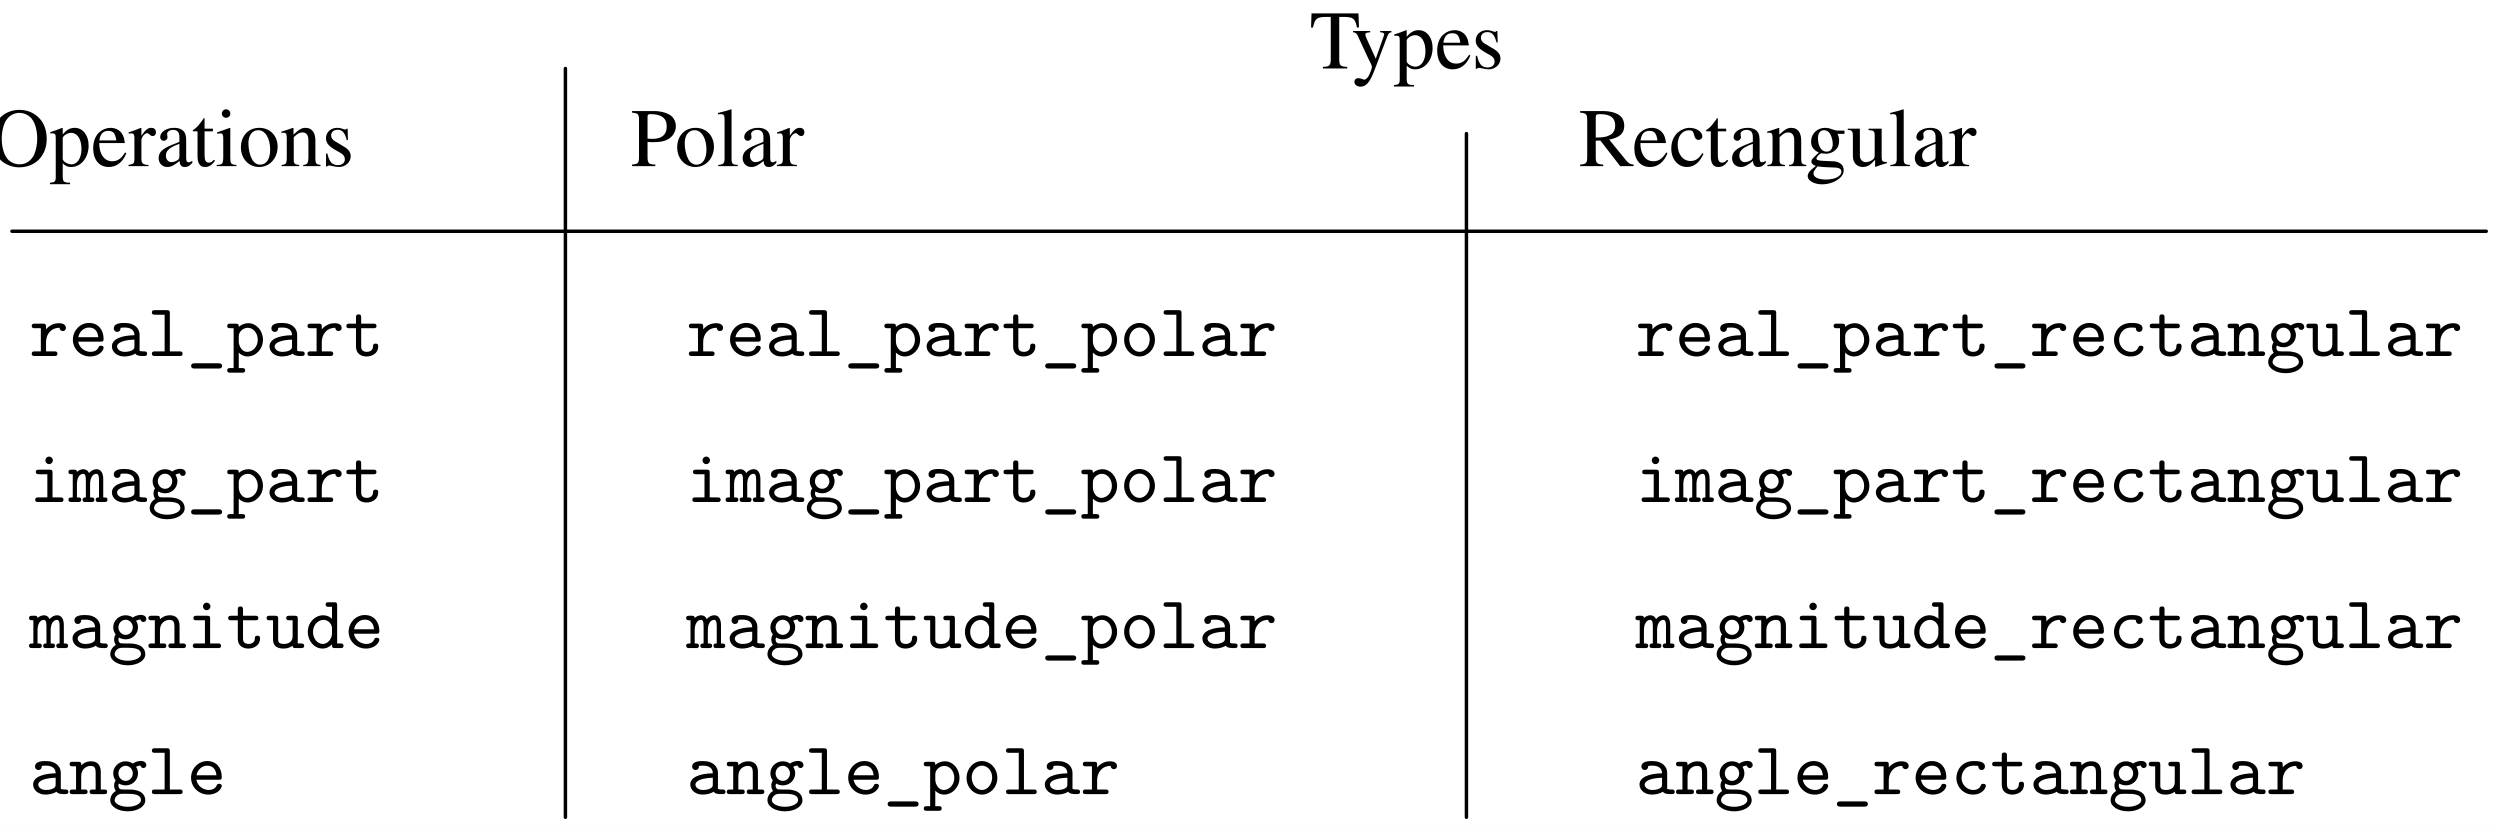
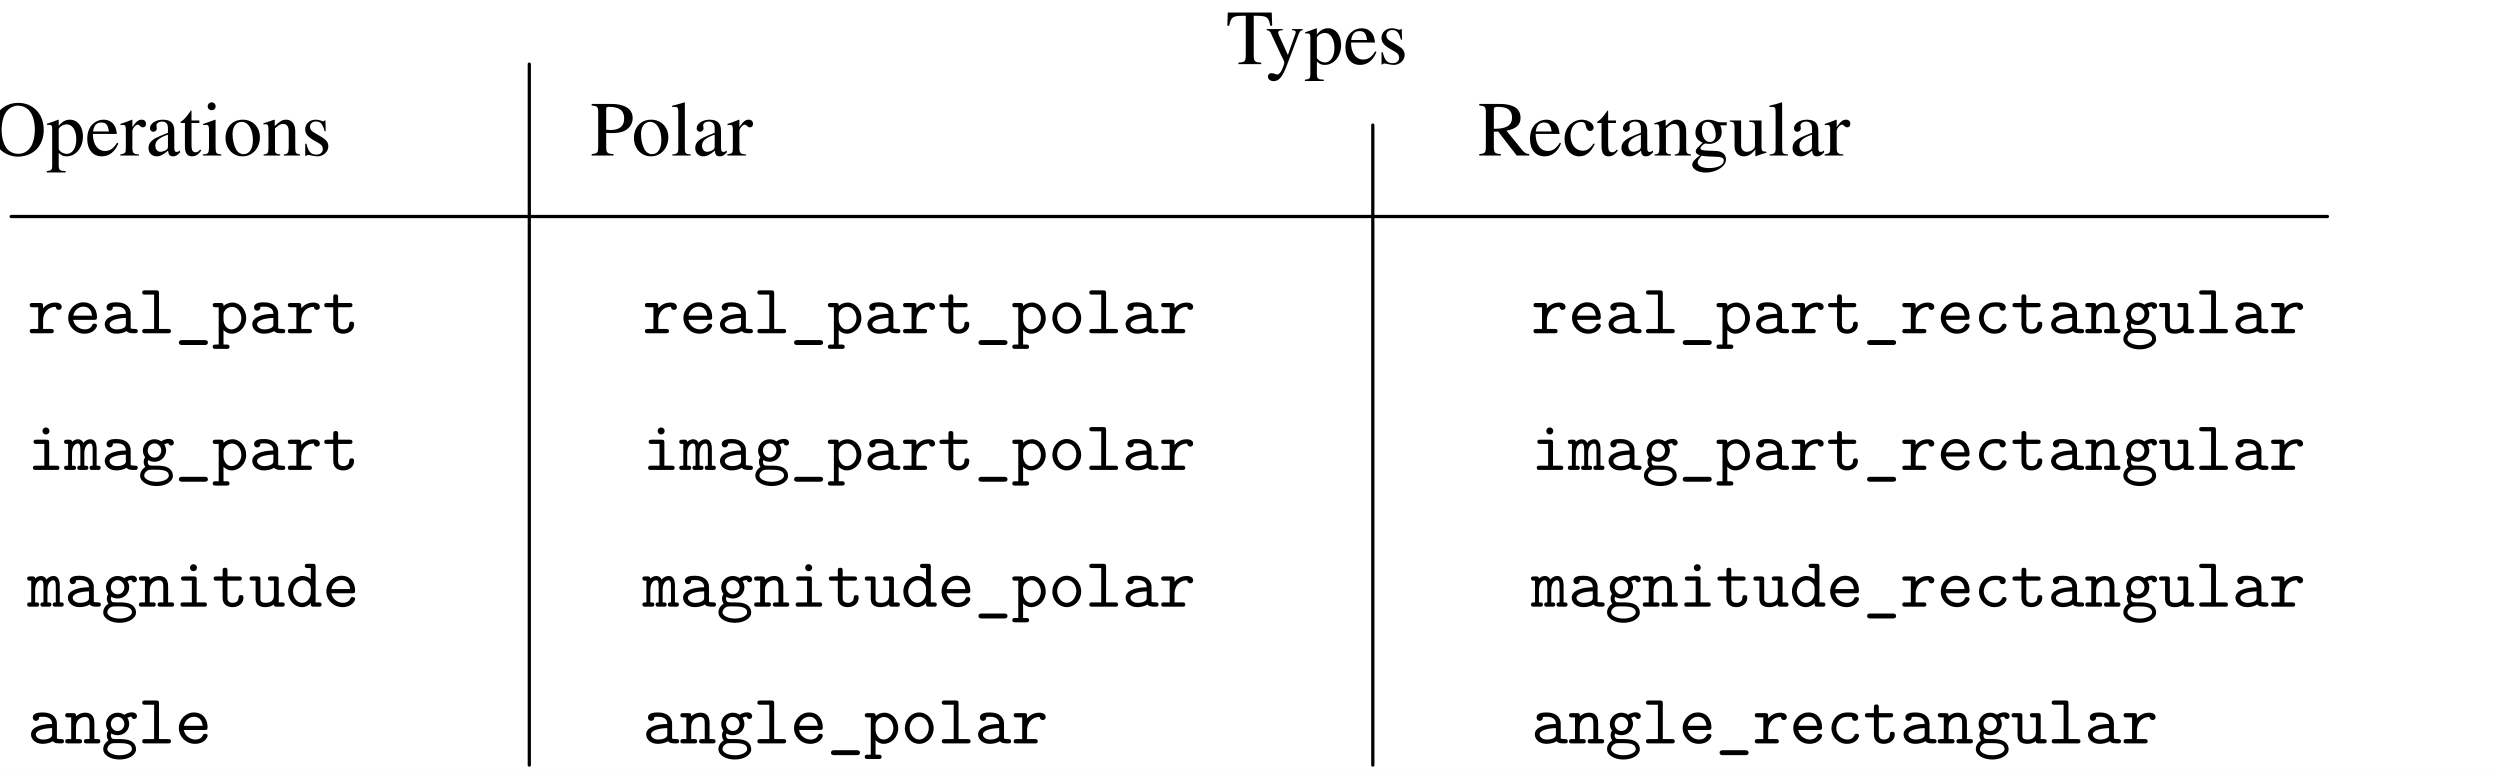
- <svg xmlns="http://www.w3.org/2000/svg" preserveAspectRatio="xMinYMin meet" viewBox="0 0 733 243" id="svg2" style="display:inline" version="1.1">
+ <svg xmlns="http://www.w3.org/2000/svg" preserveAspectRatio="xMinYMin meet" viewBox="0 0 783 243" id="svg2" style="display:inline" version="1.1">
  <defs id="defs4" />
  <rect width="100%" height="100%" fill="white" id="rect4" />
  <g transform="translate(-21.73438,-27.49336)" id="layer2" style="display:inline">
    <path d="m 187.514,267.121 0,-219.545 m -162.272,47.727 725.453,0" id="path4543" style="fill:none;stroke:#000000;stroke-width:1.015;stroke-linecap:round;stroke-linejoin:round;stroke-miterlimit:4;stroke-opacity:1;stroke-dasharray:none" />
    <path d="M 451.695,66.666 V 267.121" id="path4545" style="fill:none;stroke:#000000;stroke-width:1.015;stroke-linecap:round;stroke-linejoin:round;stroke-miterlimit:4;stroke-dasharray:none;stroke-opacity:1" />
  </g>
  <g transform="translate(-21.73438,-7.493357)" id="layer3" style="display:inline">
    <g id="g874" transform="matrix(1.12141,0,0,1.12141,-19.37268,-37.81925)">
-       <text style="font-style:normal;font-variant:normal;font-weight:normal;font-stretch:normal;font-size:20px;line-height:125%;font-family:'Latin Modern Mono';-inkscape-font-specification:Sans;text-align:start;letter-spacing:0px;word-spacing:0px;text-anchor:start;fill:#000000;fill-opacity:1;stroke:none" xml:space="preserve" id="text4432" y="133.484" x="44.332">
+       <text style="font-style:normal;font-variant:normal;font-weight:normal;font-stretch:normal;font-size:20px;line-height:125%;font-family:'Latin Modern Mono', monospace;-inkscape-font-specification:Sans;text-align:start;letter-spacing:0px;word-spacing:0px;text-anchor:start;fill:#000000;fill-opacity:1;stroke:none" xml:space="preserve" id="text4432" y="133.484" x="44.332">
        <tspan id="tspan4434" y="133.484" x="44.332" style="font-size:19.618px">real_part</tspan>
      </text>
-       <text style="font-style:normal;font-variant:normal;font-weight:normal;font-stretch:normal;font-size:20px;line-height:125%;font-family:'Latin Modern Mono';-inkscape-font-specification:Sans;text-align:start;letter-spacing:0px;word-spacing:0px;text-anchor:start;fill:#000000;fill-opacity:1;stroke:none" xml:space="preserve" id="text4436" y="171.666" x="44.332">
+       <text style="font-style:normal;font-variant:normal;font-weight:normal;font-stretch:normal;font-size:20px;line-height:125%;font-family:'Latin Modern Mono', monospace;-inkscape-font-specification:Sans;text-align:start;letter-spacing:0px;word-spacing:0px;text-anchor:start;fill:#000000;fill-opacity:1;stroke:none" xml:space="preserve" id="text4436" y="171.666" x="44.332">
        <tspan id="tspan4438" y="171.666" x="44.332" style="font-size:19.618px">imag_part</tspan>
      </text>
-       <text style="font-style:normal;font-variant:normal;font-weight:normal;font-stretch:normal;font-size:20px;line-height:125%;font-family:'Latin Modern Mono';-inkscape-font-specification:Sans;text-align:start;letter-spacing:0px;word-spacing:0px;text-anchor:start;fill:#000000;fill-opacity:1;stroke:none" xml:space="preserve" id="text4440" y="209.848" x="44.332">
+       <text style="font-style:normal;font-variant:normal;font-weight:normal;font-stretch:normal;font-size:20px;line-height:125%;font-family:'Latin Modern Mono', monospace;-inkscape-font-specification:Sans;text-align:start;letter-spacing:0px;word-spacing:0px;text-anchor:start;fill:#000000;fill-opacity:1;stroke:none" xml:space="preserve" id="text4440" y="209.848" x="44.332">
        <tspan id="tspan4442" y="209.848" x="44.332" style="font-size:19.618px">magnitude</tspan>
      </text>
-       <text style="font-style:normal;font-variant:normal;font-weight:normal;font-stretch:normal;font-size:20px;line-height:125%;font-family:'Latin Modern Mono';-inkscape-font-specification:Sans;text-align:start;letter-spacing:0px;word-spacing:0px;text-anchor:start;fill:#000000;fill-opacity:1;stroke:none" xml:space="preserve" id="text4444" y="248.03" x="44.332">
+       <text style="font-style:normal;font-variant:normal;font-weight:normal;font-stretch:normal;font-size:20px;line-height:125%;font-family:'Latin Modern Mono', monospace;-inkscape-font-specification:Sans;text-align:start;letter-spacing:0px;word-spacing:0px;text-anchor:start;fill:#000000;fill-opacity:1;stroke:none" xml:space="preserve" id="text4444" y="248.03" x="44.332">
        <tspan id="tspan4446" y="248.03" x="44.332" style="font-size:19.618px">angle</tspan>
      </text>
-       <text style="font-style:normal;font-variant:normal;font-weight:normal;font-stretch:normal;font-size:20px;line-height:125%;font-family:'Latin Modern Mono';-inkscape-font-specification:Sans;text-align:start;letter-spacing:0px;word-spacing:0px;text-anchor:start;fill:#000000;fill-opacity:1;stroke:none" xml:space="preserve" id="text4448" y="133.484" x="216.15">
+       <text style="font-style:normal;font-variant:normal;font-weight:normal;font-stretch:normal;font-size:20px;line-height:125%;font-family:'Latin Modern Mono', monospace;-inkscape-font-specification:Sans;text-align:start;letter-spacing:0px;word-spacing:0px;text-anchor:start;fill:#000000;fill-opacity:1;stroke:none" xml:space="preserve" id="text4448" y="133.484" x="216.15">
        <tspan id="tspan4450" y="133.484" x="216.15" style="font-size:19.618px">real_part_polar</tspan>
      </text>
-       <text style="font-style:normal;font-variant:normal;font-weight:normal;font-stretch:normal;font-size:20px;line-height:125%;font-family:'Latin Modern Mono';-inkscape-font-specification:Sans;text-align:start;letter-spacing:0px;word-spacing:0px;text-anchor:start;fill:#000000;fill-opacity:1;stroke:none" xml:space="preserve" id="text4452" y="171.666" x="216.15">
+       <text style="font-style:normal;font-variant:normal;font-weight:normal;font-stretch:normal;font-size:20px;line-height:125%;font-family:'Latin Modern Mono', monospace;-inkscape-font-specification:Sans;text-align:start;letter-spacing:0px;word-spacing:0px;text-anchor:start;fill:#000000;fill-opacity:1;stroke:none" xml:space="preserve" id="text4452" y="171.666" x="216.15">
        <tspan id="tspan4454" y="171.666" x="216.15" style="font-size:19.618px">imag_part_polar</tspan>
      </text>
-       <text style="font-style:normal;font-variant:normal;font-weight:normal;font-stretch:normal;font-size:20px;line-height:125%;font-family:'Latin Modern Mono';-inkscape-font-specification:Sans;text-align:start;letter-spacing:0px;word-spacing:0px;text-anchor:start;fill:#000000;fill-opacity:1;stroke:none" xml:space="preserve" id="text4456" y="209.848" x="216.15">
+       <text style="font-style:normal;font-variant:normal;font-weight:normal;font-stretch:normal;font-size:20px;line-height:125%;font-family:'Latin Modern Mono', monospace;-inkscape-font-specification:Sans;text-align:start;letter-spacing:0px;word-spacing:0px;text-anchor:start;fill:#000000;fill-opacity:1;stroke:none" xml:space="preserve" id="text4456" y="209.848" x="216.15">
        <tspan id="tspan4458" y="209.848" x="216.15" style="font-size:19.618px">magnitude_polar</tspan>
      </text>
-       <text style="font-style:normal;font-variant:normal;font-weight:normal;font-stretch:normal;font-size:20px;line-height:125%;font-family:'Latin Modern Mono';-inkscape-font-specification:Sans;text-align:start;letter-spacing:0px;word-spacing:0px;text-anchor:start;fill:#000000;fill-opacity:1;stroke:none" xml:space="preserve" id="text4460" y="248.03" x="216.15">
+       <text style="font-style:normal;font-variant:normal;font-weight:normal;font-stretch:normal;font-size:20px;line-height:125%;font-family:'Latin Modern Mono', monospace;-inkscape-font-specification:Sans;text-align:start;letter-spacing:0px;word-spacing:0px;text-anchor:start;fill:#000000;fill-opacity:1;stroke:none" xml:space="preserve" id="text4460" y="248.03" x="216.15">
        <tspan id="tspan4462" y="248.03" x="216.15" style="font-size:19.618px">angle_polar</tspan>
      </text>
-       <text style="font-style:normal;font-variant:normal;font-weight:normal;font-stretch:normal;font-size:20px;line-height:125%;font-family:'Latin Modern Mono';-inkscape-font-specification:Sans;text-align:start;letter-spacing:0px;word-spacing:0px;text-anchor:start;fill:#000000;fill-opacity:1;stroke:none" xml:space="preserve" id="text4464" y="133.484" x="464.332">
+       <text style="font-style:normal;font-variant:normal;font-weight:normal;font-stretch:normal;font-size:20px;line-height:125%;font-family:'Latin Modern Mono', monospace;-inkscape-font-specification:Sans;text-align:start;letter-spacing:0px;word-spacing:0px;text-anchor:start;fill:#000000;fill-opacity:1;stroke:none" xml:space="preserve" id="text4464" y="133.484" x="464.332">
        <tspan id="tspan4466" y="133.484" x="464.332" style="font-size:19.618px">real_part_rectangular</tspan>
      </text>
-       <text style="font-style:normal;font-variant:normal;font-weight:normal;font-stretch:normal;font-size:20px;line-height:125%;font-family:'Latin Modern Mono';-inkscape-font-specification:Sans;text-align:start;letter-spacing:0px;word-spacing:0px;text-anchor:start;fill:#000000;fill-opacity:1;stroke:none" xml:space="preserve" id="text4464-2" y="171.666" x="464.332">
+       <text style="font-style:normal;font-variant:normal;font-weight:normal;font-stretch:normal;font-size:20px;line-height:125%;font-family:'Latin Modern Mono', monospace;-inkscape-font-specification:Sans;text-align:start;letter-spacing:0px;word-spacing:0px;text-anchor:start;fill:#000000;fill-opacity:1;stroke:none" xml:space="preserve" id="text4464-2" y="171.666" x="464.332">
        <tspan id="tspan4466-3" y="171.666" x="464.332" style="font-size:19.618px">imag_part_rectangular</tspan>
      </text>
-       <text style="font-style:normal;font-variant:normal;font-weight:normal;font-stretch:normal;font-size:20px;line-height:125%;font-family:'Latin Modern Mono';-inkscape-font-specification:Sans;text-align:start;letter-spacing:0px;word-spacing:0px;text-anchor:start;fill:#000000;fill-opacity:1;stroke:none" xml:space="preserve" id="text4464-2-5" y="209.848" x="464.332">
+       <text style="font-style:normal;font-variant:normal;font-weight:normal;font-stretch:normal;font-size:20px;line-height:125%;font-family:'Latin Modern Mono', monospace;-inkscape-font-specification:Sans;text-align:start;letter-spacing:0px;word-spacing:0px;text-anchor:start;fill:#000000;fill-opacity:1;stroke:none" xml:space="preserve" id="text4464-2-5" y="209.848" x="464.332">
        <tspan id="tspan4466-3-3" y="209.848" x="464.332" style="font-size:19.618px">magnitude_rectangular</tspan>
      </text>
-       <text style="font-style:normal;font-variant:normal;font-weight:normal;font-stretch:normal;font-size:20px;line-height:125%;font-family:'Latin Modern Mono';-inkscape-font-specification:Sans;text-align:start;letter-spacing:0px;word-spacing:0px;text-anchor:start;fill:#000000;fill-opacity:1;stroke:none" xml:space="preserve" id="text4464-2-7" y="248.03" x="464.332">
+       <text style="font-style:normal;font-variant:normal;font-weight:normal;font-stretch:normal;font-size:20px;line-height:125%;font-family:'Latin Modern Mono', monospace;-inkscape-font-specification:Sans;text-align:start;letter-spacing:0px;word-spacing:0px;text-anchor:start;fill:#000000;fill-opacity:1;stroke:none" xml:space="preserve" id="text4464-2-7" y="248.03" x="464.332">
        <tspan id="tspan4466-3-1" y="248.03" x="464.332" style="font-size:19.618px">angle_rectangular</tspan>
      </text>
    </g>
    <text x="449.695" y="27.576" id="text4523" xml:space="preserve" style="font-style:normal;font-variant:normal;font-weight:normal;font-stretch:normal;font-size:24.818px;line-height:125%;font-family:Times;-inkscape-font-specification:Times;text-align:center;letter-spacing:0px;word-spacing:0px;text-anchor:middle;fill:#000000;fill-opacity:1;stroke:none">
      <tspan x="449.695" y="27.576" id="tspan4525" style="font-size:24.4px">Types</tspan>
    </text>
    <text x="247.605" y="56.212" id="text4527" xml:space="preserve" style="font-style:normal;font-variant:normal;font-weight:normal;font-stretch:normal;font-size:24.818px;line-height:125%;font-family:Times;-inkscape-font-specification:Times;text-align:center;letter-spacing:0px;word-spacing:0px;text-anchor:middle;fill:#000000;fill-opacity:1;stroke:none">
      <tspan x="247.605" y="56.212" id="tspan4529" style="font-size:24.4px">Polar</tspan>
    </text>
    <text x="558.422" y="56.212" id="text4531" xml:space="preserve" style="font-style:normal;font-variant:normal;font-weight:normal;font-stretch:normal;font-size:24.818px;line-height:125%;font-family:Times;-inkscape-font-specification:Times;text-align:center;letter-spacing:0px;word-spacing:0px;text-anchor:middle;fill:#000000;fill-opacity:1;stroke:none">
      <tspan x="558.422" y="56.212" id="tspan4533" style="font-size:24.4px">Rectangular</tspan>
    </text>
    <text x="87.605" y="56.212" id="text4535" xml:space="preserve" style="font-style:normal;font-variant:normal;font-weight:normal;font-stretch:normal;font-size:24.818px;line-height:125%;font-family:Times;-inkscape-font-specification:Times;text-align:center;letter-spacing:0px;word-spacing:0px;text-anchor:middle;fill:#000000;fill-opacity:1;stroke:none">
      <tspan x="87.605" y="56.212" rotate="0 0 0 0 0 0 0 0" id="tspan4537" style="font-size:24.4px">Operations</tspan>
    </text>
  </g>
</svg>
